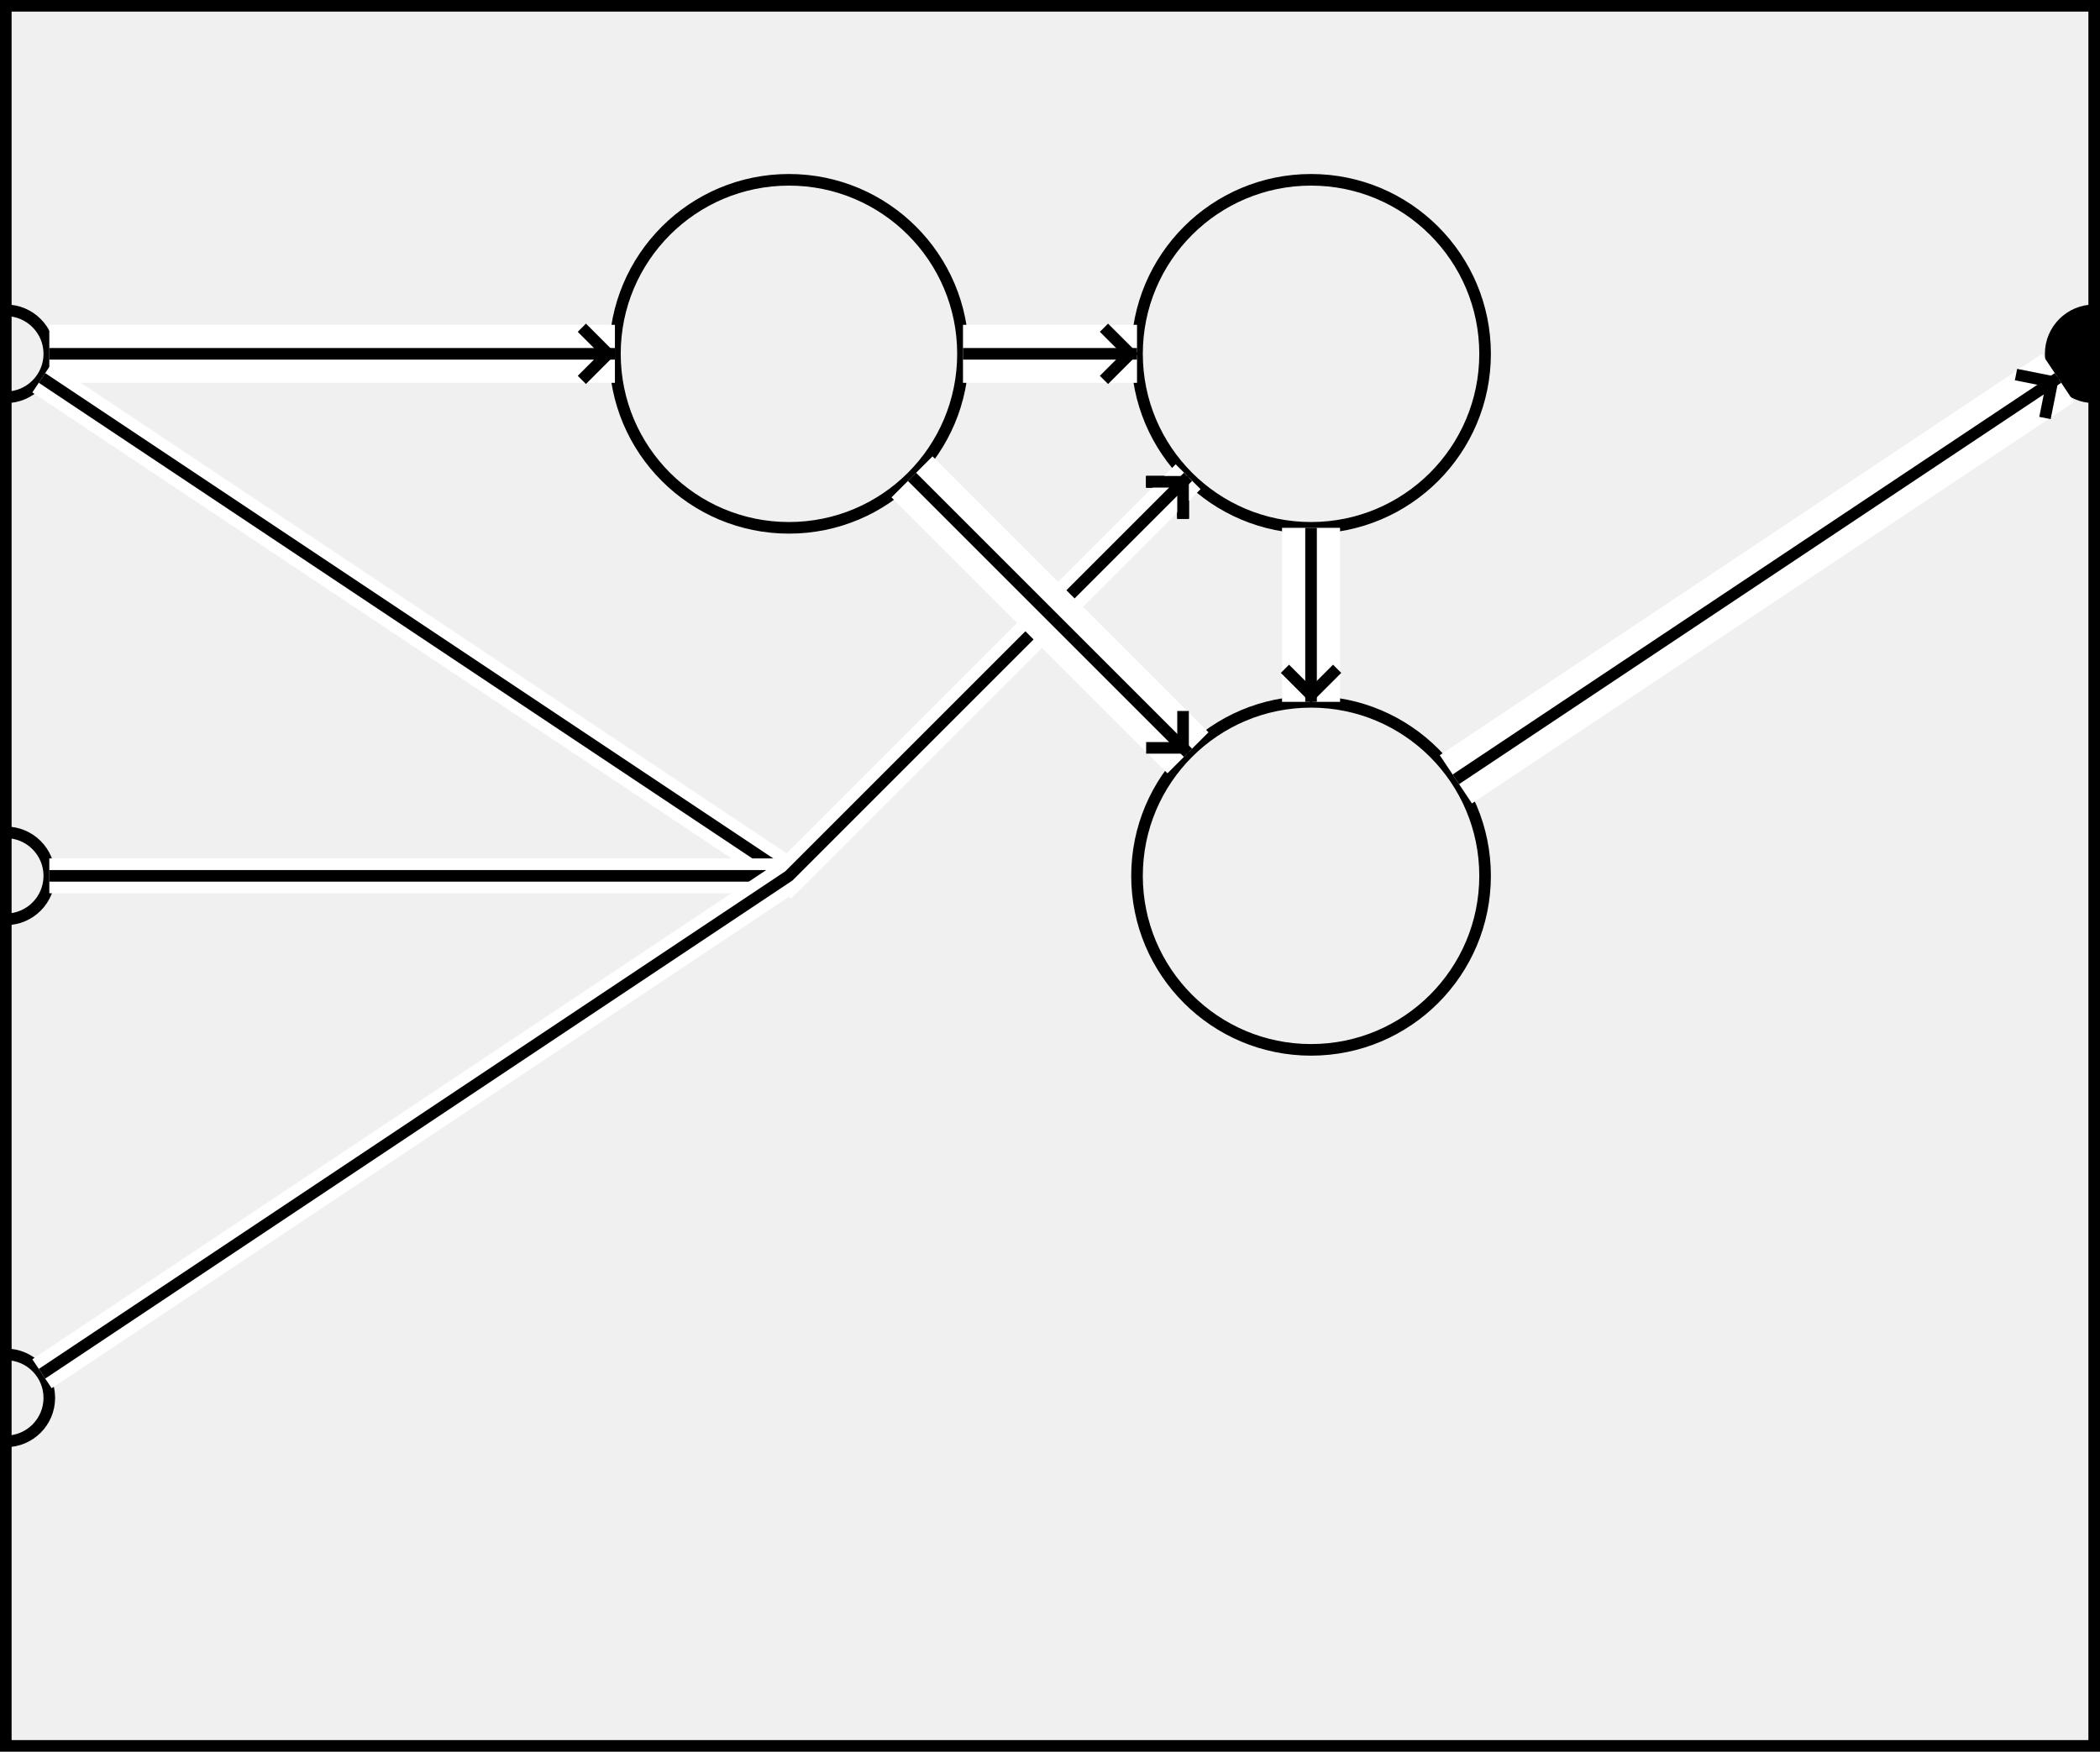
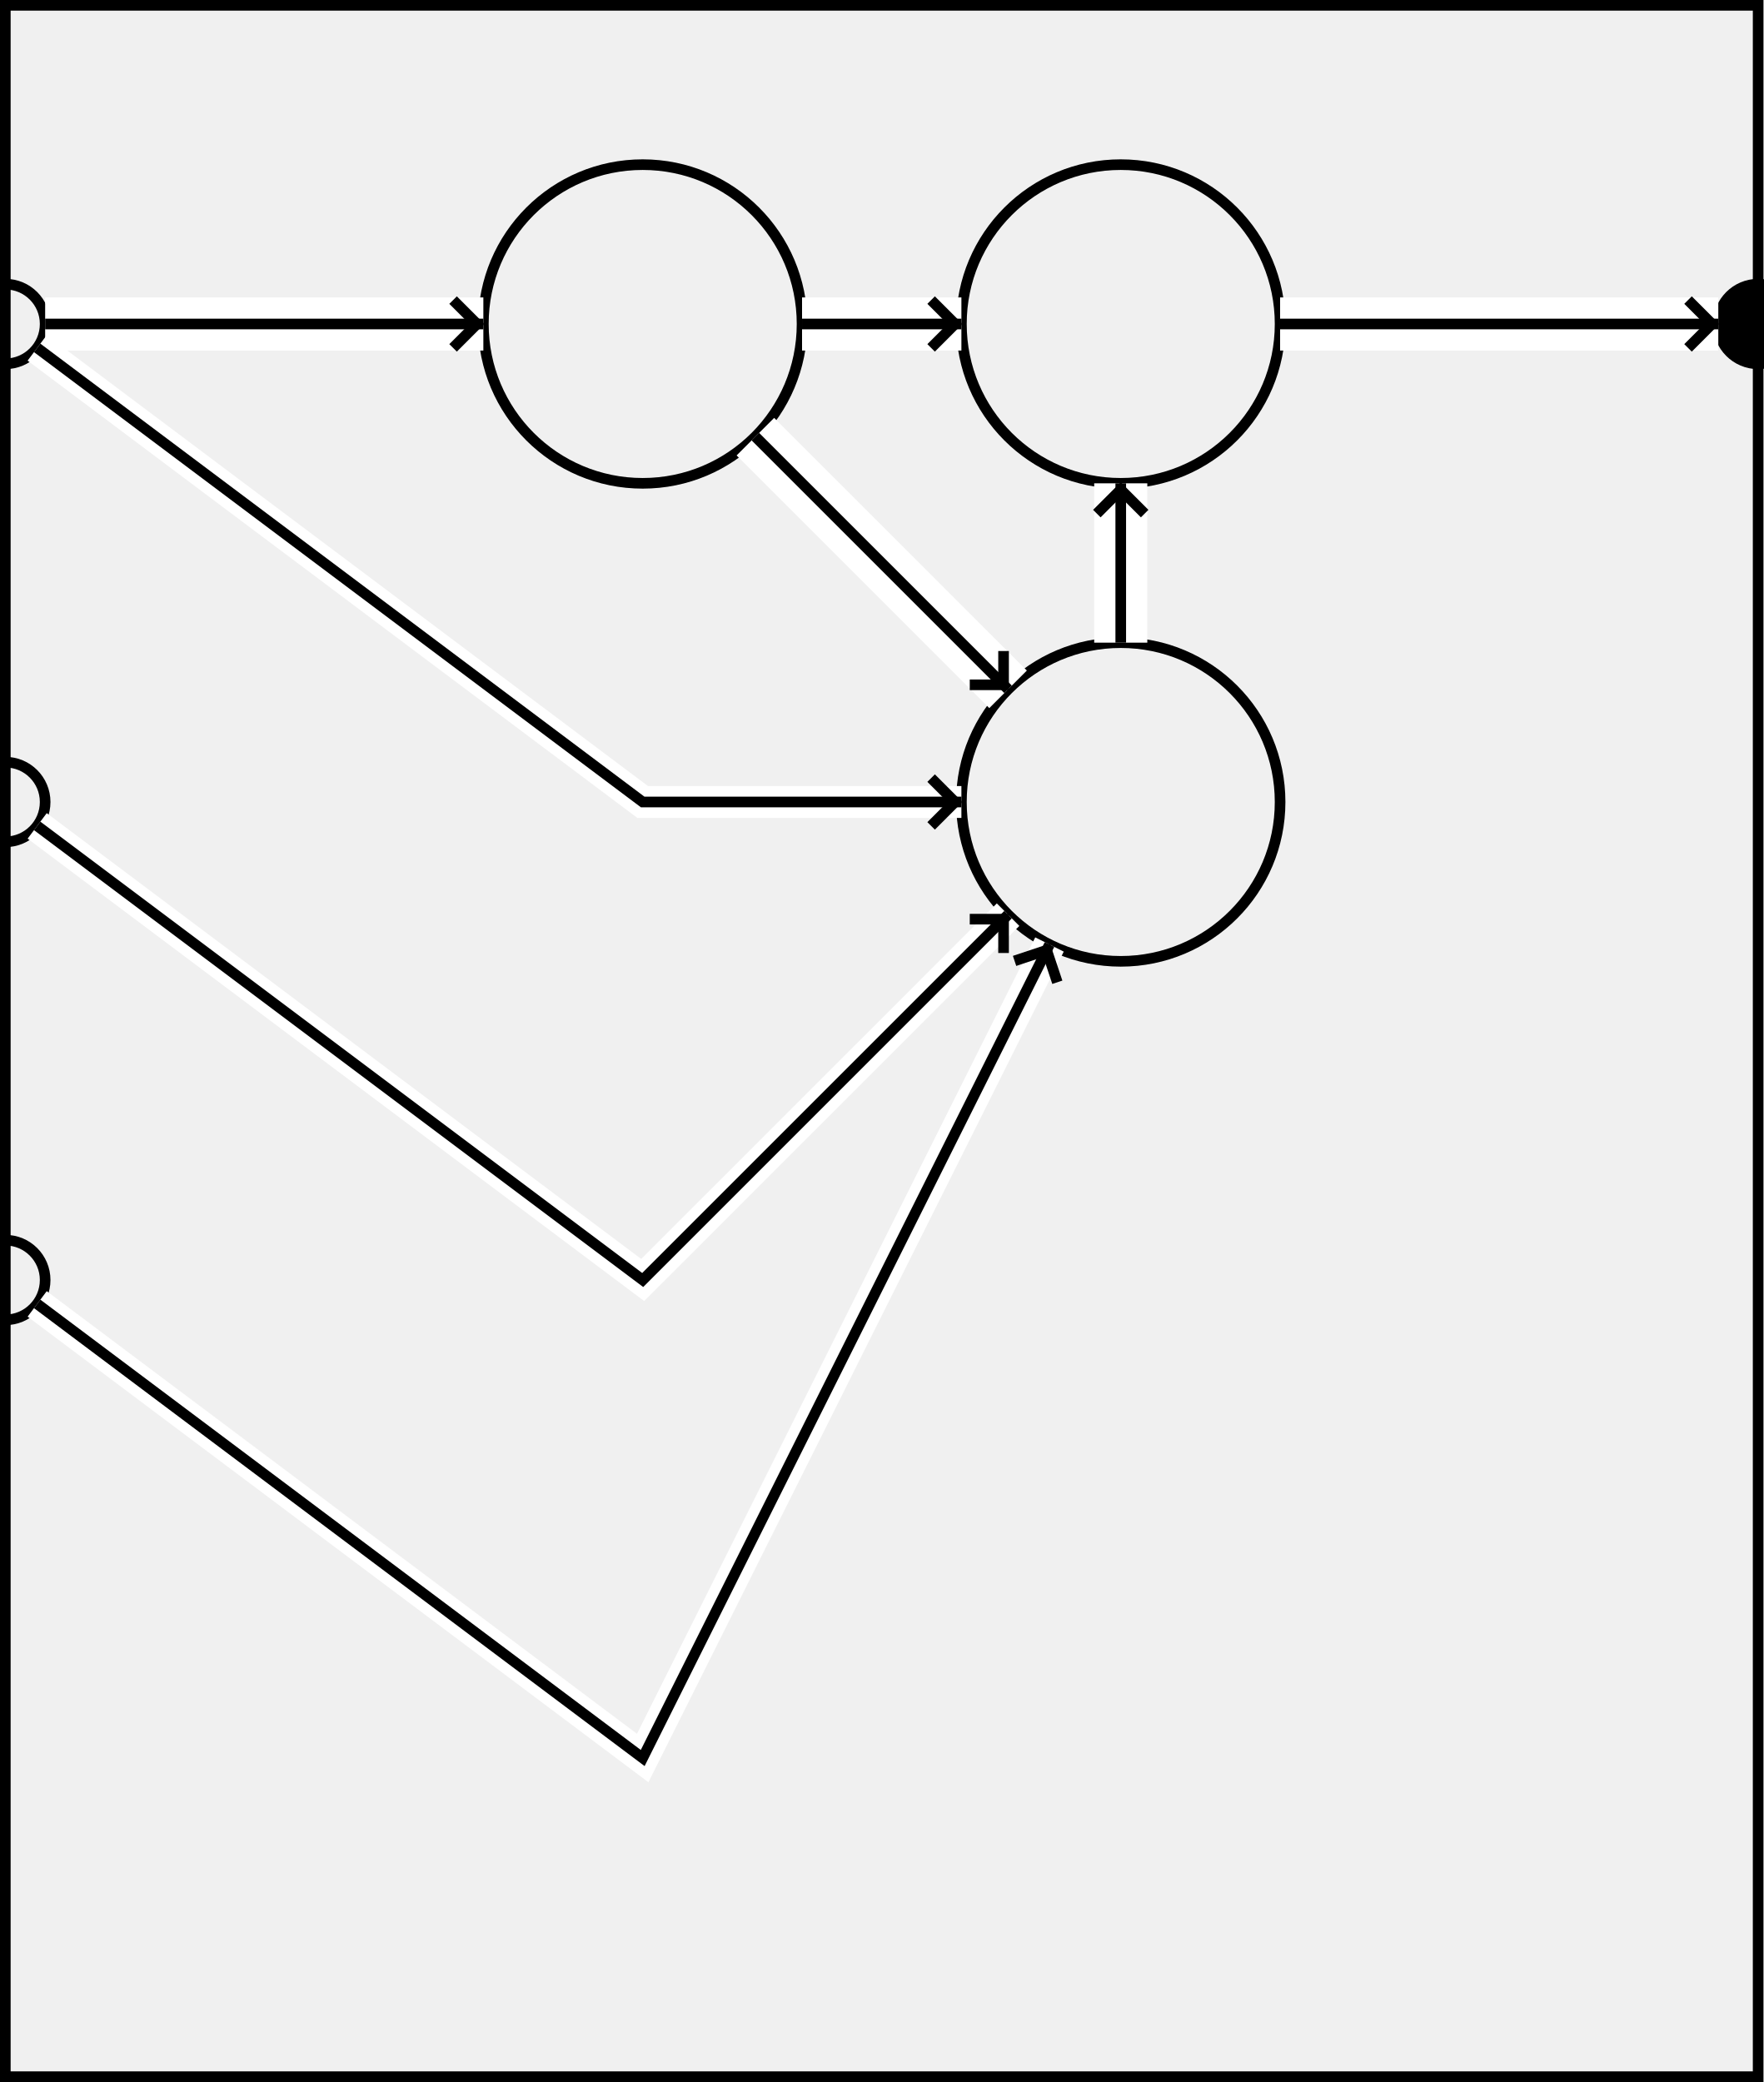
- <svg xmlns="http://www.w3.org/2000/svg" baseProfile="full" height="151.0" version="1.1" viewBox="-0.5 -0.5 181.0 151.0" width="181.0">
+ <svg xmlns="http://www.w3.org/2000/svg" baseProfile="full" height="196.0" version="1.1" viewBox="-0.5 -0.5 166.0 196.0" width="166.0">
  <defs>
    <marker id="arrow-head" markerHeight="6.0" markerWidth="3.63" orient="auto" refX="3.6" refY="3.0">
      <polyline fill="none" points="0.75,0.75 3.0,3.0 0.75,5.25" stroke="black" />
    </marker>
  </defs>
  <g fill="none" stroke="black" stroke-width="1">
-     <rect height="150.0" width="180.0" x="0" y="0" />
-     <circle cx="67.5" cy="30.0" r="15.0px" />
-     <circle cx="112.5" cy="30.0" r="15.0px" />
-     <circle cx="112.5" cy="75.0" r="15.0px" />
+     <rect height="195.0" width="165.0" x="0" y="0" />
+     <circle cx="60.0" cy="30.0" r="15.0px" />
+     <circle cx="105.0" cy="30.0" r="15.0px" />
+     <circle cx="105.0" cy="75.0" r="15.0px" />
    <circle cx="0" cy="30.0" r="3.75px" />
    <circle cx="0" cy="75.0" r="3.75px" />
    <circle cx="0" cy="120.0" r="3.75px" />
-     <circle cx="180.0" cy="30.0" fill="black" r="3.75px" />
-     <line stroke="white" stroke-width="5" x1="3.75" x2="52.5" y1="30.0" y2="30.0" />
-     <line marker-end="url(#arrow-head)" x1="3.75" x2="52.5" y1="30.0" y2="30.0" />
-     <polyline points="3.12,32.08 67.5,75.0 101.893,40.607" stroke="white" stroke-width="3" />
-     <polyline marker-end="url(#arrow-head)" points="3.12,32.08 67.5,75.0 101.893,40.607" />
-     <polyline points="3.75,75.0 67.5,75.0 101.893,40.607" stroke="white" stroke-width="3" />
-     <polyline marker-end="url(#arrow-head)" points="3.75,75.0 67.5,75.0 101.893,40.607" />
-     <polyline points="3.12,117.92 67.5,75.0 101.893,40.607" stroke="white" stroke-width="3" />
-     <polyline marker-end="url(#arrow-head)" points="3.12,117.92 67.5,75.0 101.893,40.607" />
-     <line stroke="white" stroke-width="5" x1="124.981" x2="176.88" y1="66.679" y2="32.08" />
-     <line marker-end="url(#arrow-head)" x1="124.981" x2="176.88" y1="66.679" y2="32.08" />
-     <line stroke="white" stroke-width="5" x1="82.5" x2="97.5" y1="30.0" y2="30.0" />
-     <line marker-end="url(#arrow-head)" x1="82.5" x2="97.5" y1="30.0" y2="30.0" />
-     <line stroke="white" stroke-width="5" x1="78.107" x2="101.893" y1="40.607" y2="64.393" />
-     <line marker-end="url(#arrow-head)" x1="78.107" x2="101.893" y1="40.607" y2="64.393" />
-     <line stroke="white" stroke-width="5" x1="112.5" x2="112.5" y1="45.0" y2="60.0" />
-     <line marker-end="url(#arrow-head)" x1="112.5" x2="112.5" y1="45.0" y2="60.0" />
+     <circle cx="165.0" cy="30.0" fill="black" r="3.75px" />
+     <line stroke="white" stroke-width="5" x1="3.75" x2="45.0" y1="30.0" y2="30.0" />
+     <line marker-end="url(#arrow-head)" x1="3.75" x2="45.0" y1="30.0" y2="30.0" />
+     <polyline points="3.0,32.25 60.0,75.0 90.0,75.0" stroke="white" stroke-width="3" />
+     <polyline marker-end="url(#arrow-head)" points="3.0,32.25 60.0,75.0 90.0,75.0" />
+     <polyline points="3.0,77.25 60.0,120.0 94.393,85.607" stroke="white" stroke-width="3" />
+     <polyline marker-end="url(#arrow-head)" points="3.0,77.25 60.0,120.0 94.393,85.607" />
+     <polyline points="3.0,122.25 60.0,165.0 98.292,88.416" stroke="white" stroke-width="3" />
+     <polyline marker-end="url(#arrow-head)" points="3.0,122.25 60.0,165.0 98.292,88.416" />
+     <line stroke="white" stroke-width="5" x1="120.0" x2="161.25" y1="30.0" y2="30.0" />
+     <line marker-end="url(#arrow-head)" x1="120.0" x2="161.25" y1="30.0" y2="30.0" />
+     <line stroke="white" stroke-width="5" x1="75.0" x2="90.0" y1="30.0" y2="30.0" />
+     <line marker-end="url(#arrow-head)" x1="75.0" x2="90.0" y1="30.0" y2="30.0" />
+     <line stroke="white" stroke-width="5" x1="70.607" x2="94.393" y1="40.607" y2="64.393" />
+     <line marker-end="url(#arrow-head)" x1="70.607" x2="94.393" y1="40.607" y2="64.393" />
+     <line stroke="white" stroke-width="5" x1="105.0" x2="105.0" y1="60.0" y2="45.0" />
+     <line marker-end="url(#arrow-head)" x1="105.0" x2="105.0" y1="60.0" y2="45.0" />
  </g>
</svg>
